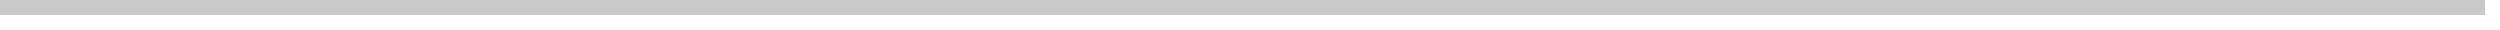
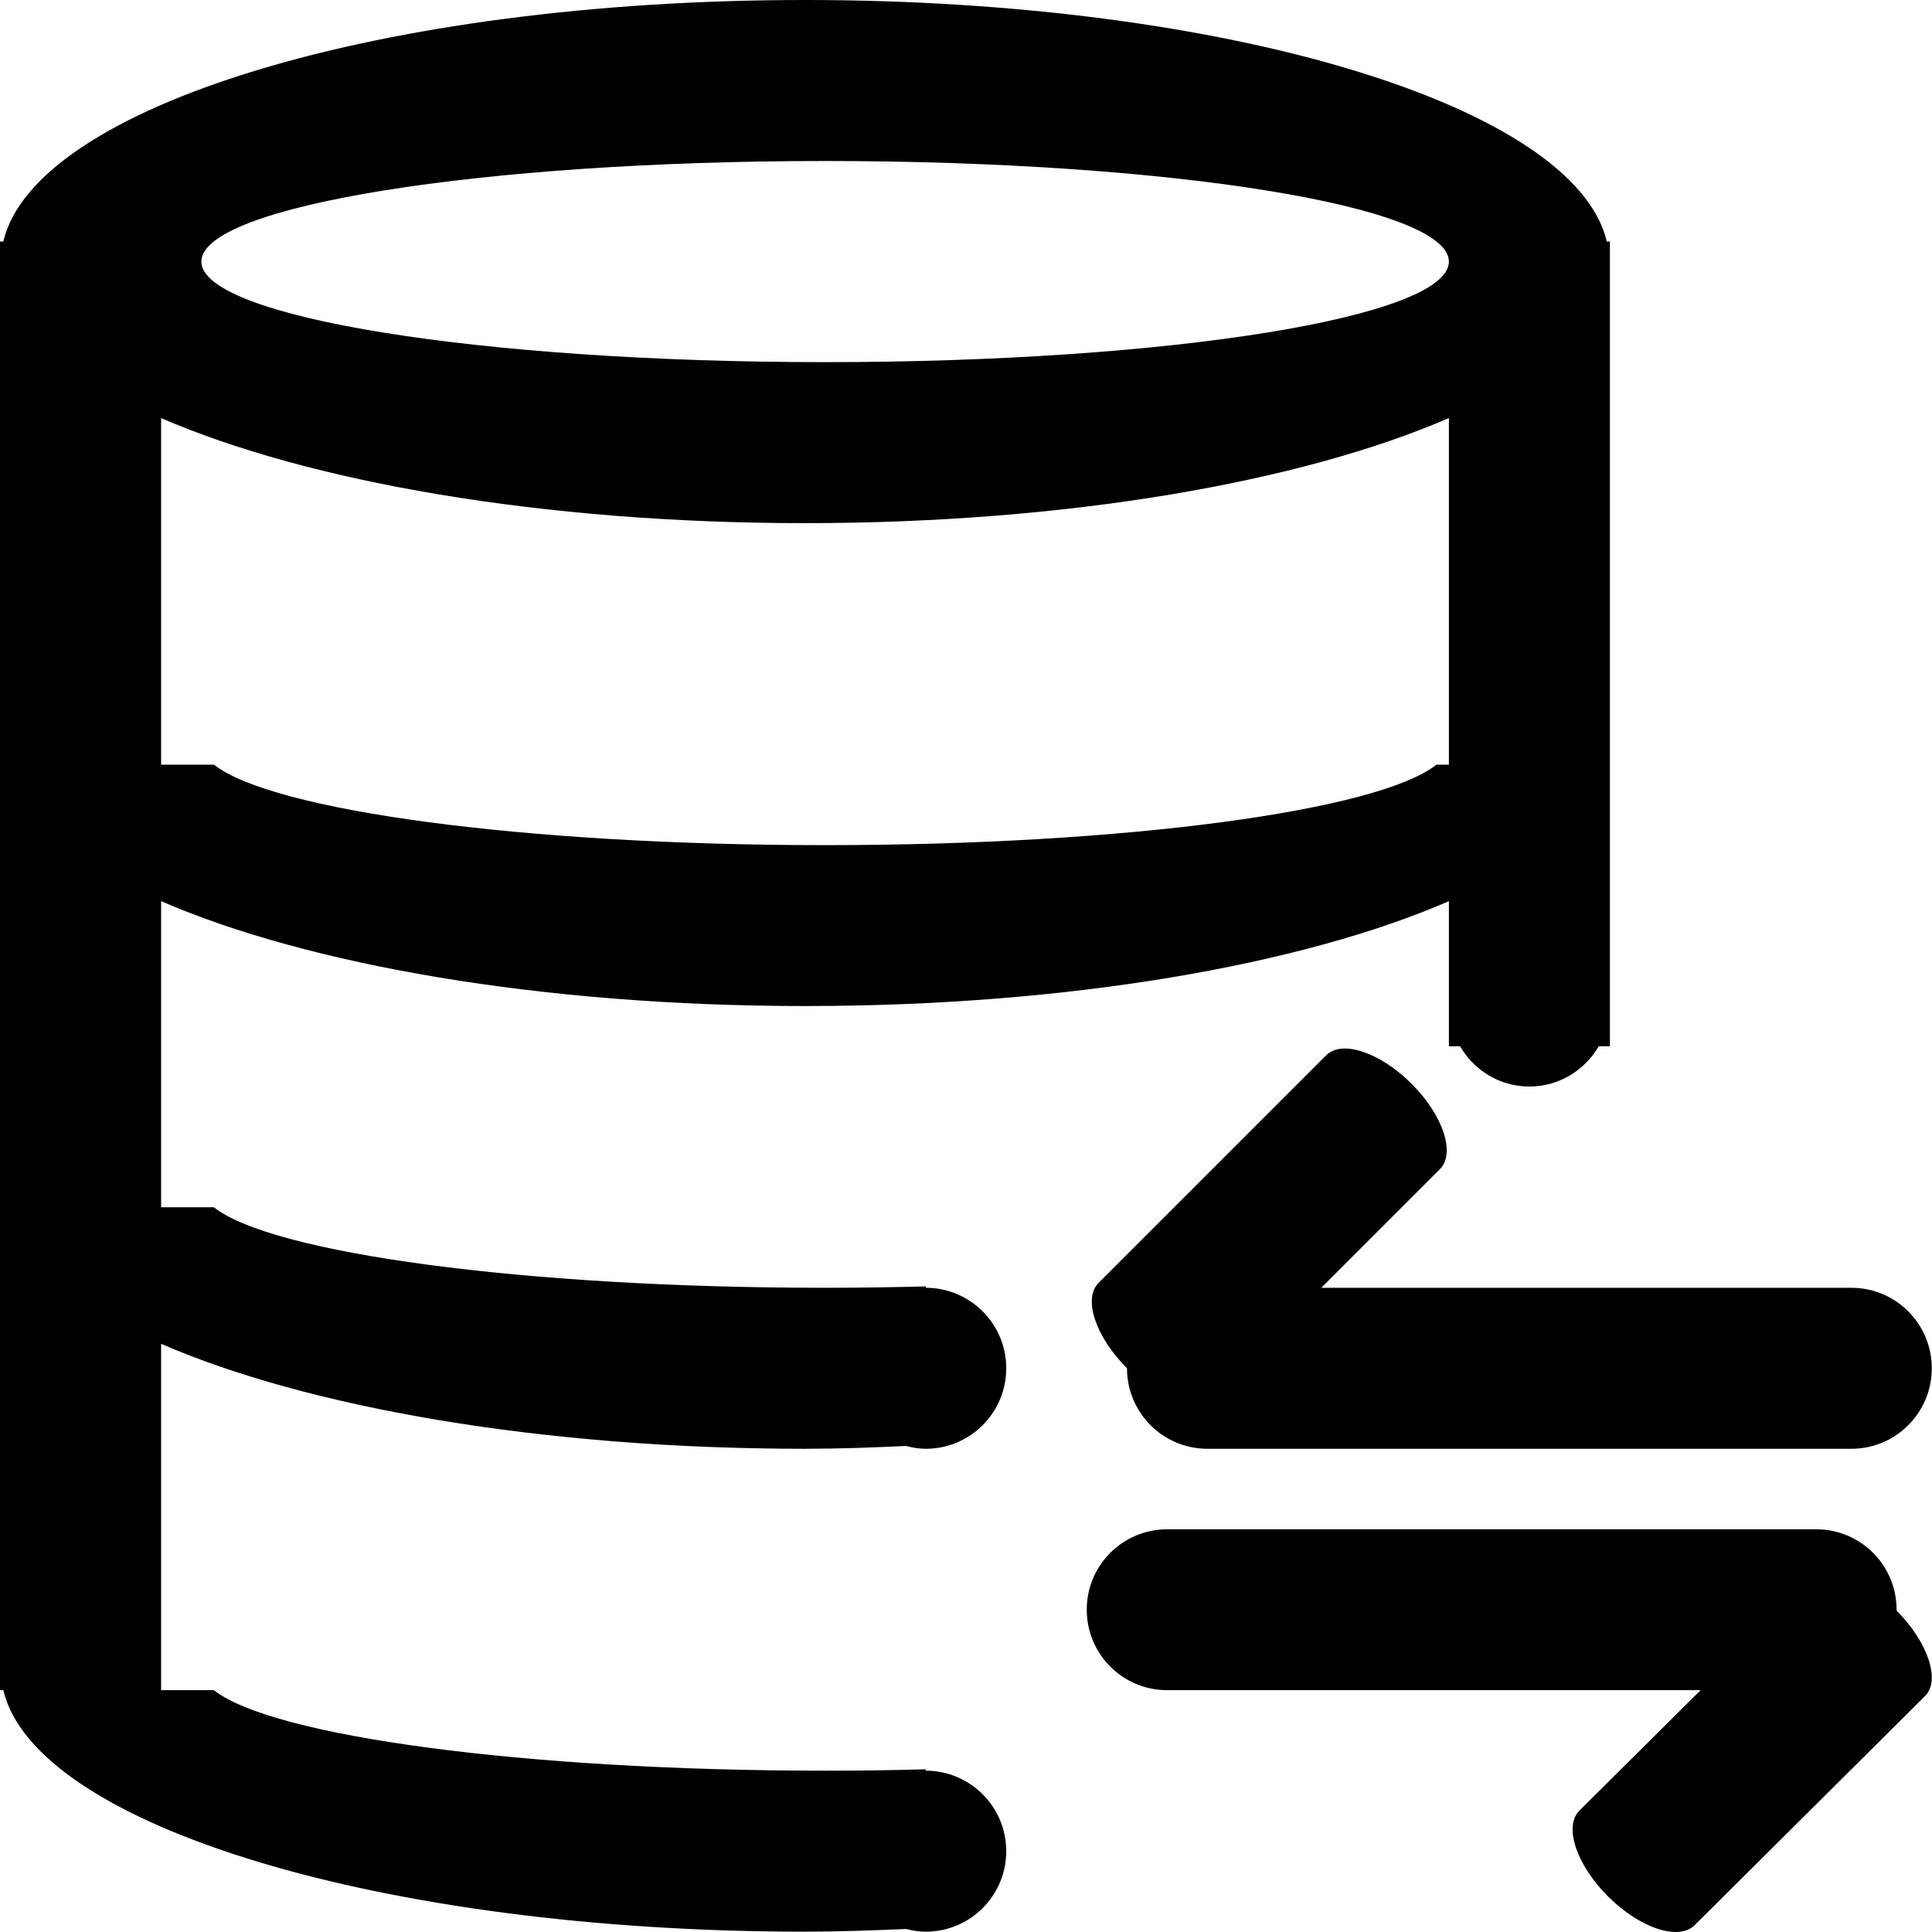
- <svg xmlns="http://www.w3.org/2000/svg" version="1.1" width="167px" height="2px">
-   <g transform="matrix(1 0 0 1 -2176 -4147 )">
-     <path d="M 2176 4147.5  L 2342 4147.5  " stroke-width="1" stroke="#c9c9c9" fill="none" />
+ <svg xmlns="http://www.w3.org/2000/svg" version="1.1" width="18px" height="18px">
+   <g transform="matrix(1 0 0 1 -1102 -226 )">
+     <path d="M 17.998 12.748  C 17.998 13.162  17.663 13.498  17.249 13.498  L 11.25 13.498  C 10.835 13.498  10.5 13.162  10.5 12.748  C 10.207 12.455  10.088 12.099  10.235 11.953  L 12.356 9.832  C 12.502 9.685  12.858 9.804  13.151 10.097  C 13.444 10.389  13.563 10.746  13.416 10.892  L 12.31 11.998  L 17.249 11.998  C 17.663 11.998  17.998 12.334  17.998 12.748  Z M 14.999 9.373  L 14.999 9.748  L 14.895 9.748  C 14.765 9.971  14.526 10.123  14.249 10.123  C 13.972 10.123  13.733 9.971  13.603 9.748  L 13.499 9.748  L 13.499 8.396  C 12.134 8.989  9.957 9.373  7.5 9.373  C 5.044 9.373  2.867 8.989  1.501 8.396  L 1.501 11.248  L 1.993 11.248  C 2.532 11.676  4.876 11.998  7.688 11.998  C 8.007 11.998  8.319 11.993  8.625 11.985  L 8.625 11.998  C 9.039 11.998  9.375 12.334  9.375 12.748  C 9.375 13.162  9.039 13.498  8.625 13.498  C 8.561 13.498  8.5 13.487  8.441 13.472  C 8.132 13.486  7.821 13.498  7.5 13.498  C 5.044 13.498  2.867 13.113  1.501 12.52  L 1.501 15.747  L 0 15.747  L 0 2.25  L 0.031 2.25  C 0.326 0.992  3.554 0  7.5 0  C 11.447 0  14.674 0.992  14.97 2.25  L 14.999 2.25  L 14.999 2.437  L 14.999 9.373  Z M 13.499 2.437  C 13.499 1.919  10.897 1.5  7.688 1.5  C 4.478 1.5  1.876 1.919  1.876 2.437  C 1.876 2.955  4.478 3.374  7.688 3.374  C 10.897 3.374  13.499 2.955  13.499 2.437  Z M 13.499 7.124  L 13.499 3.895  C 12.131 4.488  9.957 4.874  7.5 4.874  C 5.043 4.874  2.869 4.488  1.501 3.895  L 1.501 7.124  L 1.993 7.124  C 2.532 7.552  4.876 7.874  7.688 7.874  C 10.499 7.874  12.844 7.552  13.383 7.124  L 13.499 7.124  Z M 1.993 15.747  C 2.532 16.175  4.876 16.497  7.688 16.497  C 8.007 16.497  8.319 16.493  8.625 16.484  L 8.625 16.497  C 9.039 16.497  9.375 16.833  9.375 17.247  C 9.375 17.661  9.039 17.997  8.625 17.997  C 8.562 17.997  8.501 17.987  8.442 17.972  C 8.132 17.985  7.821 17.997  7.5 17.997  C 3.554 17.997  0.326 17.005  0.031 15.747  L 1.993 15.747  Z M 10.125 14.997  C 10.125 14.583  10.46 14.248  10.875 14.248  L 16.921 14.248  C 17.335 14.248  17.67 14.583  17.67 14.997  C 17.67 15  17.67 15.003  17.67 15.006  C 17.963 15.3  18.082 15.656  17.935 15.802  L 15.788 17.937  C 15.64 18.084  15.28 17.965  14.983 17.67  C 14.687 17.375  14.567 17.017  14.715 16.869  L 15.844 15.747  L 10.875 15.747  C 10.46 15.747  10.125 15.412  10.125 14.997  Z " fill-rule="nonzero" fill="#000000" stroke="none" transform="matrix(1 0 0 1 1102 226 )" />
  </g>
</svg>
